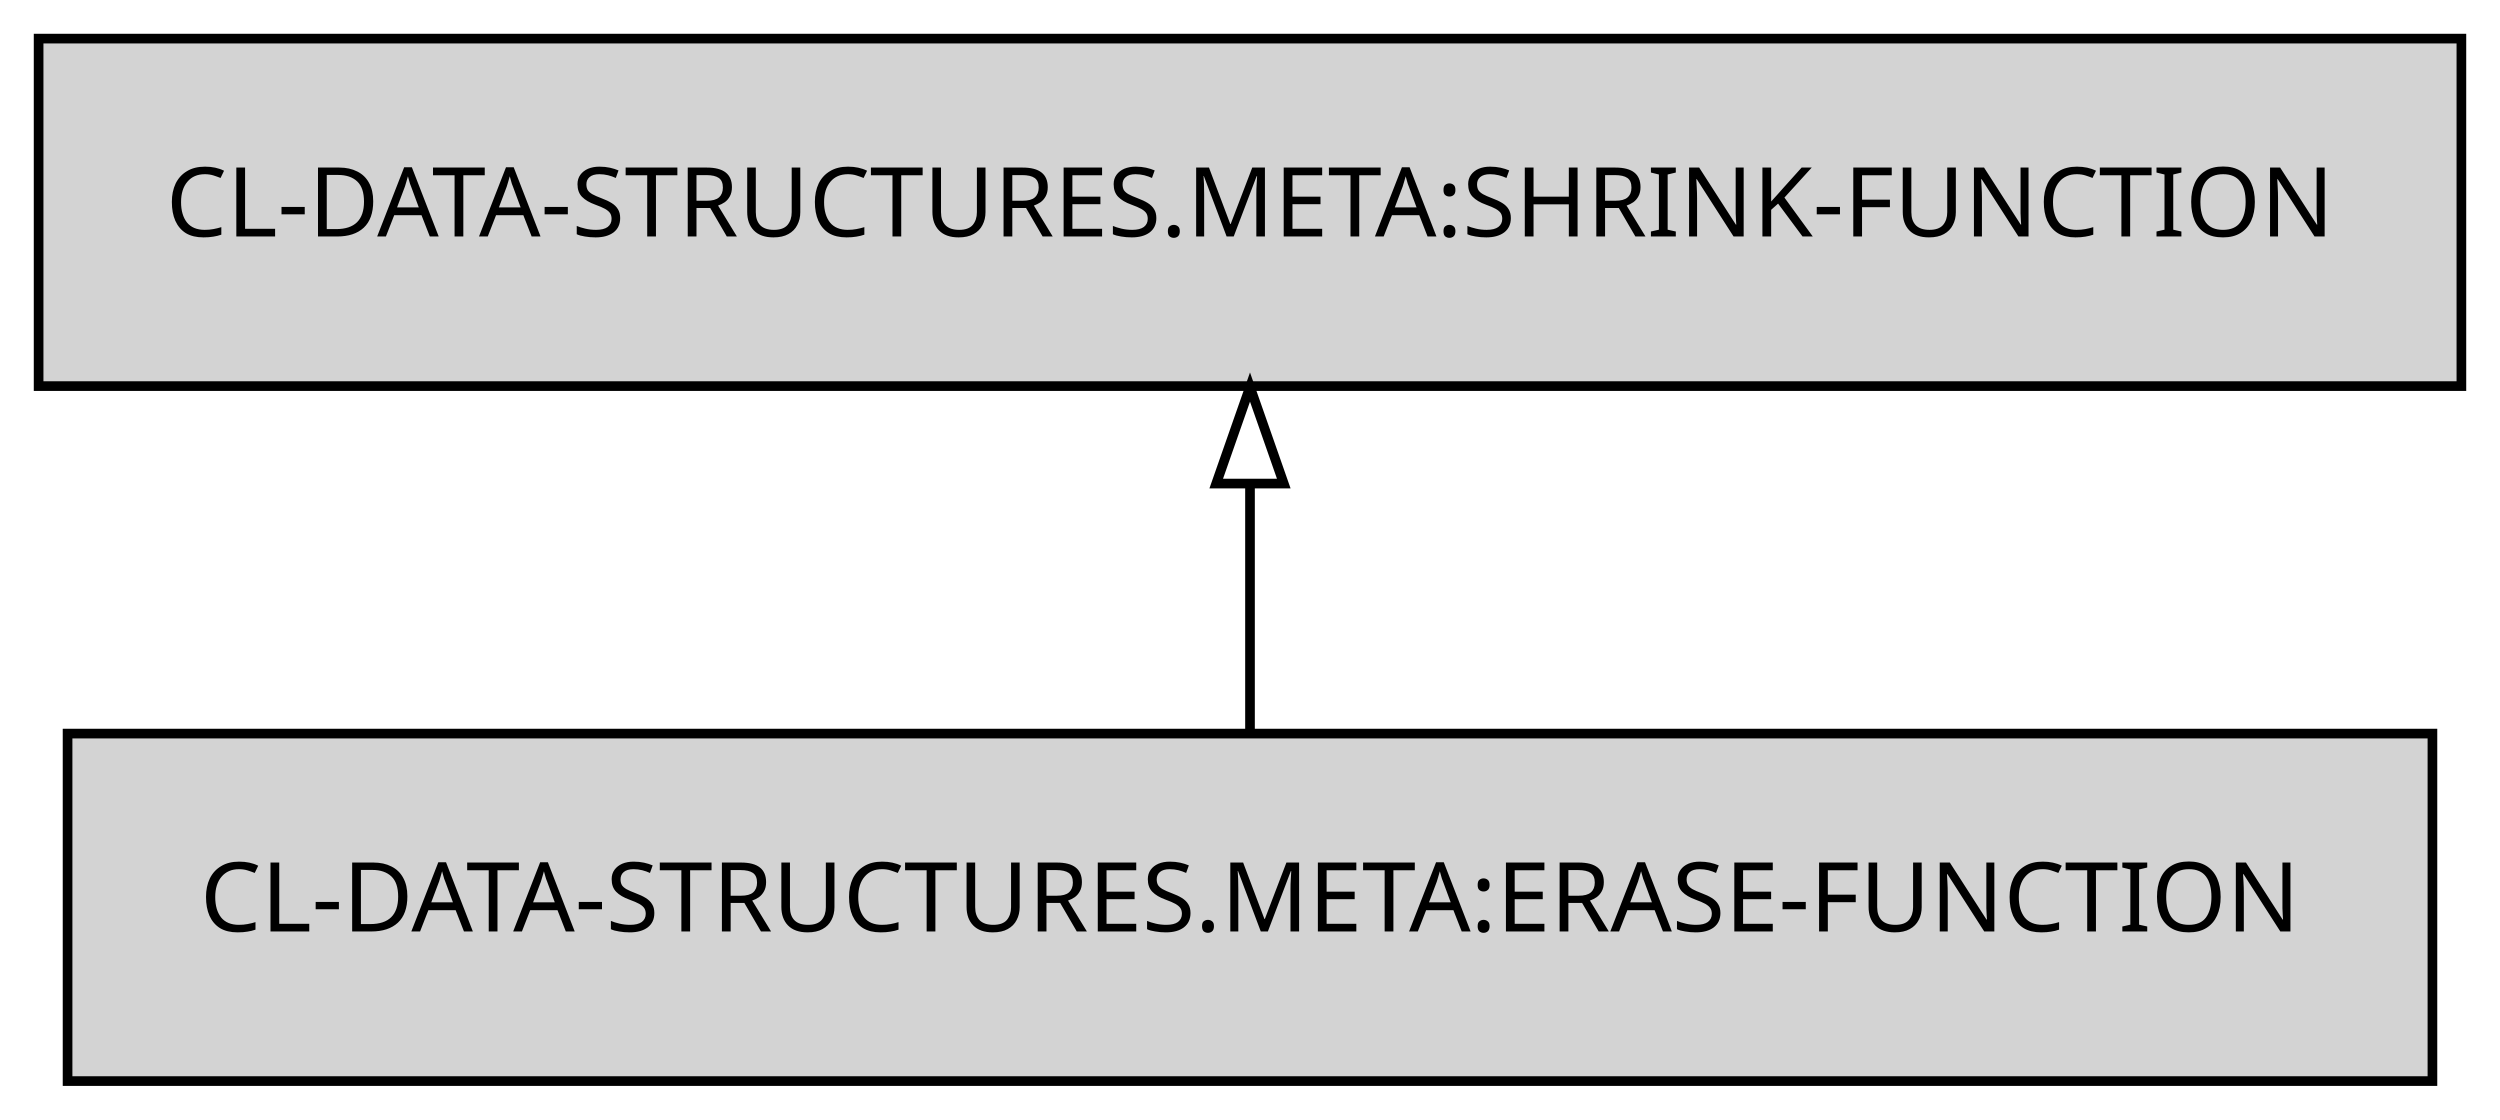
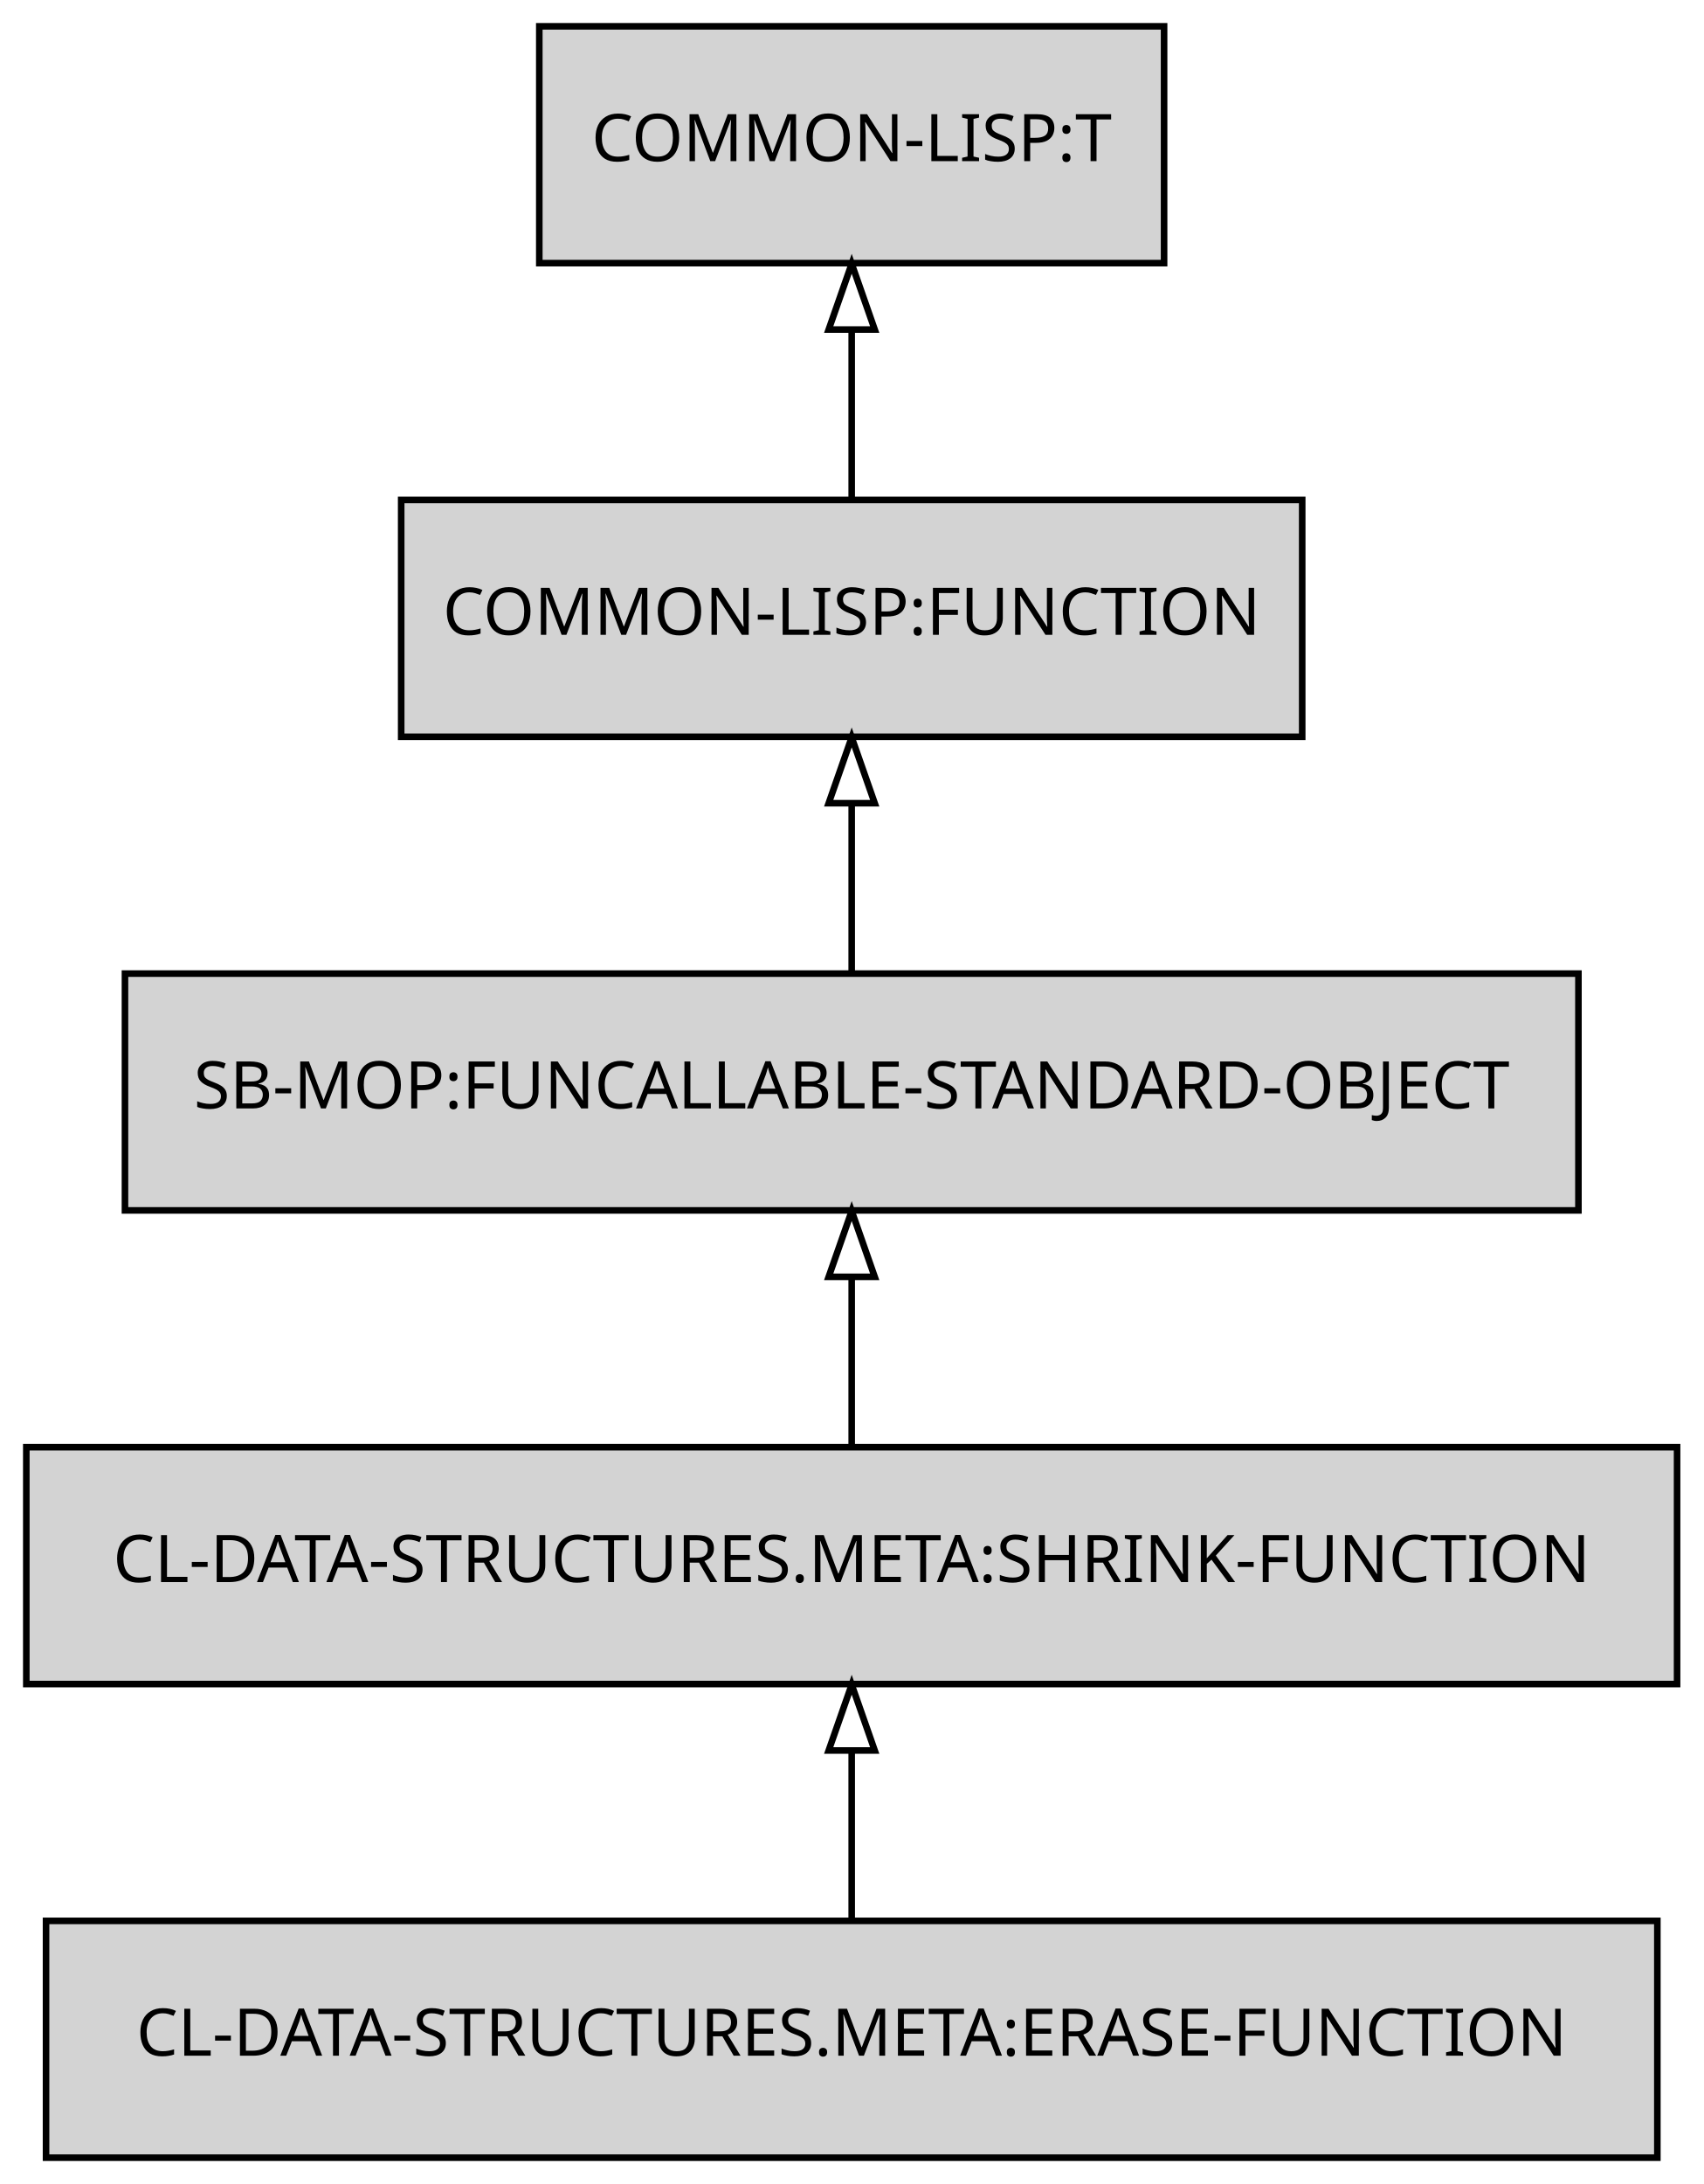
- <svg xmlns="http://www.w3.org/2000/svg" width="259pt" height="116pt" viewBox="0.00 0.00 259.00 116.00">
-   <g id="graph0" class="graph" transform="scale(1 1) rotate(0) translate(4 112)">
-     <polygon fill="transparent" stroke="transparent" points="-4,4 -4,-112 255,-112 255,4 -4,4" />
+ <svg xmlns="http://www.w3.org/2000/svg" width="259pt" height="332pt" viewBox="0.00 0.00 259.00 332.00">
+   <g id="graph0" class="graph" transform="scale(1 1) rotate(0) translate(4 328)">
+     <polygon fill="transparent" stroke="transparent" points="-4,4 -4,-328 255,-328 255,4 -4,4" />
    <g id="node1" class="node">
      <polygon fill="lightgrey" stroke="black" points="248,-36 3,-36 3,0 248,0 248,-36" />
      <text text-anchor="middle" x="125.5" y="-15.5" font-family="Fira Mono" font-size="10.00">CL-DATA-STRUCTURES.META:ERASE-FUNCTION</text>
    </g>
    <g id="node2" class="node">
      <polygon fill="lightgrey" stroke="black" points="251,-108 0,-108 0,-72 251,-72 251,-108" />
      <text text-anchor="middle" x="125.5" y="-87.5" font-family="Fira Mono" font-size="10.00">CL-DATA-STRUCTURES.META:SHRINK-FUNCTION</text>
    </g>
    <g id="edge1" class="edge">
      <path fill="none" stroke="black" d="M125.5,-36.3C125.5,-44.02 125.5,-53.29 125.5,-61.89" />
      <polygon fill="none" stroke="black" points="122,-61.9 125.5,-71.9 129,-61.9 122,-61.9" />
    </g>
+     <g id="node3" class="node">
+       <polygon fill="lightgrey" stroke="black" points="236,-180 15,-180 15,-144 236,-144 236,-180" />
+       <text text-anchor="middle" x="125.5" y="-159.5" font-family="Fira Mono" font-size="10.00">SB-MOP:FUNCALLABLE-STANDARD-OBJECT</text>
+     </g>
+     <g id="edge2" class="edge">
+       <path fill="none" stroke="black" d="M125.5,-108.3C125.5,-116.02 125.5,-125.29 125.5,-133.89" />
+       <polygon fill="none" stroke="black" points="122,-133.9 125.5,-143.9 129,-133.9 122,-133.9" />
+     </g>
+     <g id="node4" class="node">
+       <polygon fill="lightgrey" stroke="black" points="194,-252 57,-252 57,-216 194,-216 194,-252" />
+       <text text-anchor="middle" x="125.5" y="-231.5" font-family="Fira Mono" font-size="10.00">COMMON-LISP:FUNCTION</text>
+     </g>
+     <g id="edge3" class="edge">
+       <path fill="none" stroke="black" d="M125.5,-180.3C125.5,-188.02 125.5,-197.29 125.5,-205.89" />
+       <polygon fill="none" stroke="black" points="122,-205.9 125.5,-215.9 129,-205.9 122,-205.9" />
+     </g>
+     <g id="node5" class="node">
+       <polygon fill="lightgrey" stroke="black" points="173,-324 78,-324 78,-288 173,-288 173,-324" />
+       <text text-anchor="middle" x="125.5" y="-303.5" font-family="Fira Mono" font-size="10.00">COMMON-LISP:T</text>
+     </g>
+     <g id="edge4" class="edge">
+       <path fill="none" stroke="black" d="M125.5,-252.3C125.5,-260.02 125.5,-269.29 125.5,-277.89" />
+       <polygon fill="none" stroke="black" points="122,-277.9 125.5,-287.9 129,-277.9 122,-277.9" />
+     </g>
  </g>
</svg>
